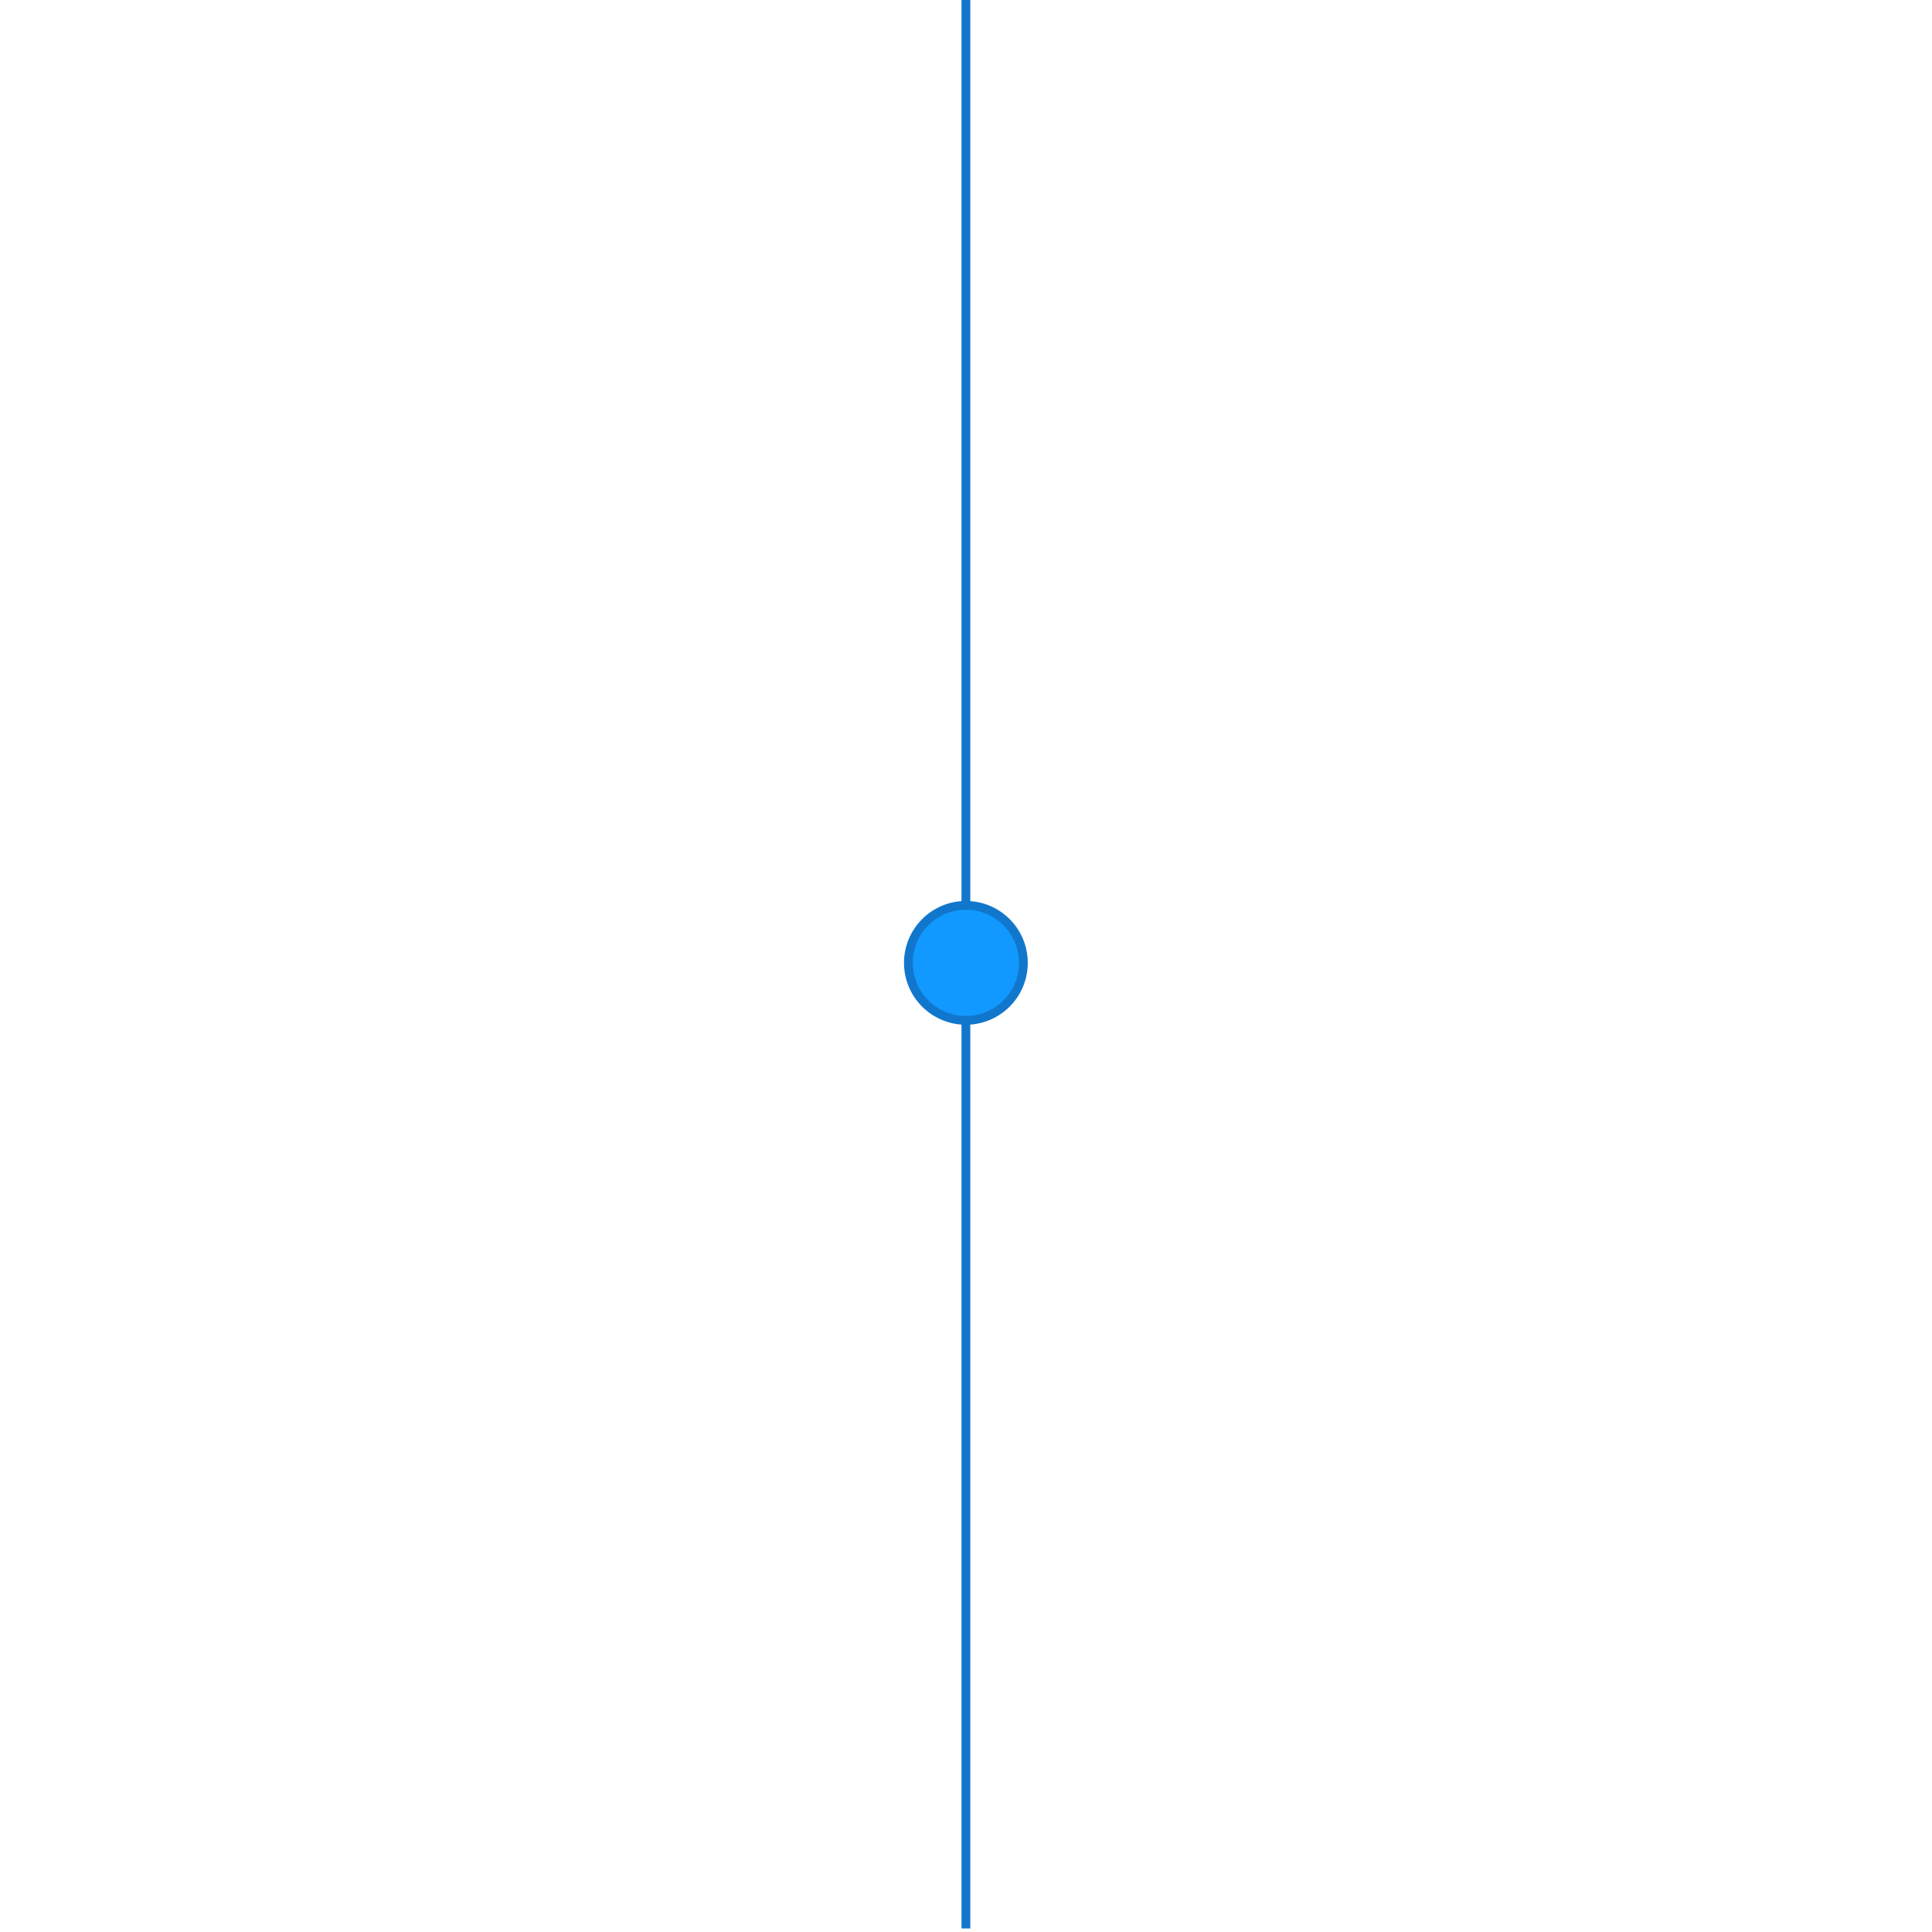
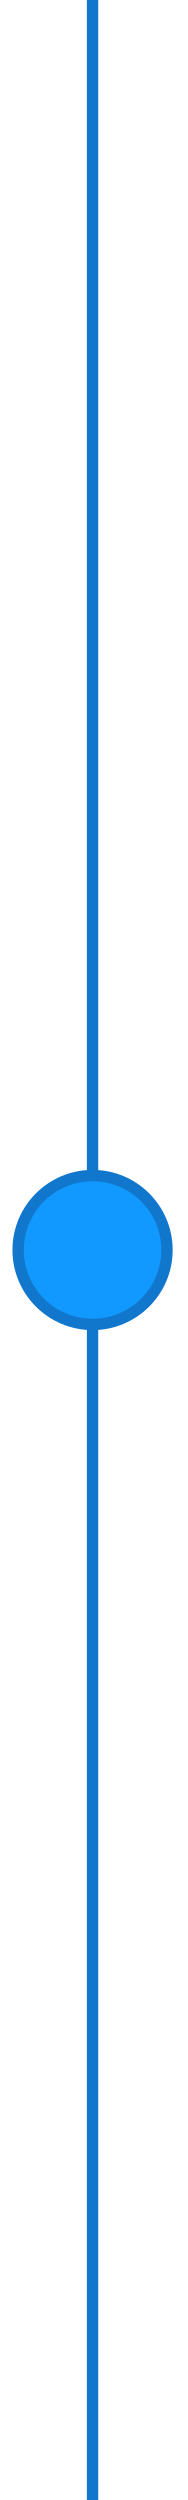
- <svg xmlns="http://www.w3.org/2000/svg" width="100%" height="100%" viewBox="0 0 2050 2050" version="1.1" xml:space="preserve" style="fill-rule:evenodd;clip-rule:evenodd;stroke-linecap:round;stroke-linejoin:round;stroke-miterlimit:1.5;">
-   <g transform="matrix(1,0,0,1,-857.879,-2.92152)">
-     <g transform="matrix(1,0,0,7.67482,1668.76,-6316.38)">
+ <svg xmlns="http://www.w3.org/2000/svg" width="100%" height="100%" viewBox="0 0 75 1000" version="1.1" xml:space="preserve" style="fill-rule:evenodd;clip-rule:evenodd;stroke-linejoin:round;stroke-miterlimit:2;">
+   <g transform="matrix(0.488001,0,0,0.488001,-463.12,1.55786e-10)">
+     <g transform="matrix(1,0,0,7.67482,810.879,-6316.38)">
      <rect x="209.333" y="823" width="9.333" height="267" style="fill:rgb(17,119,204);" />
    </g>
-     <g transform="matrix(1,0,0,1,1548.76,-438.412)">
-       <circle cx="334" cy="1463" r="61" style="fill:rgb(17,153,255);stroke:rgb(17,119,204);stroke-width:9.33px;" />
+     <g transform="matrix(1,0,0,1,690.879,-438.412)">
+       <circle cx="334" cy="1463" r="61" style="fill:rgb(17,153,255);" />
+     </g>
+     <g transform="matrix(1,0,0,1,690.879,-438.412)">
+       <path d="M334,1397.33C297.758,1397.33 268.333,1426.76 268.333,1463C268.333,1499.24 297.758,1528.67 334,1528.67C370.242,1528.67 399.667,1499.24 399.667,1463C399.667,1426.76 370.242,1397.33 334,1397.33ZM334,1406.67C365.091,1406.67 390.333,1431.91 390.333,1463C390.333,1494.09 365.091,1519.33 334,1519.33C302.909,1519.33 277.667,1494.09 277.667,1463C277.667,1431.91 302.909,1406.67 334,1406.67Z" style="fill:rgb(17,119,204);" />
    </g>
  </g>
</svg>
